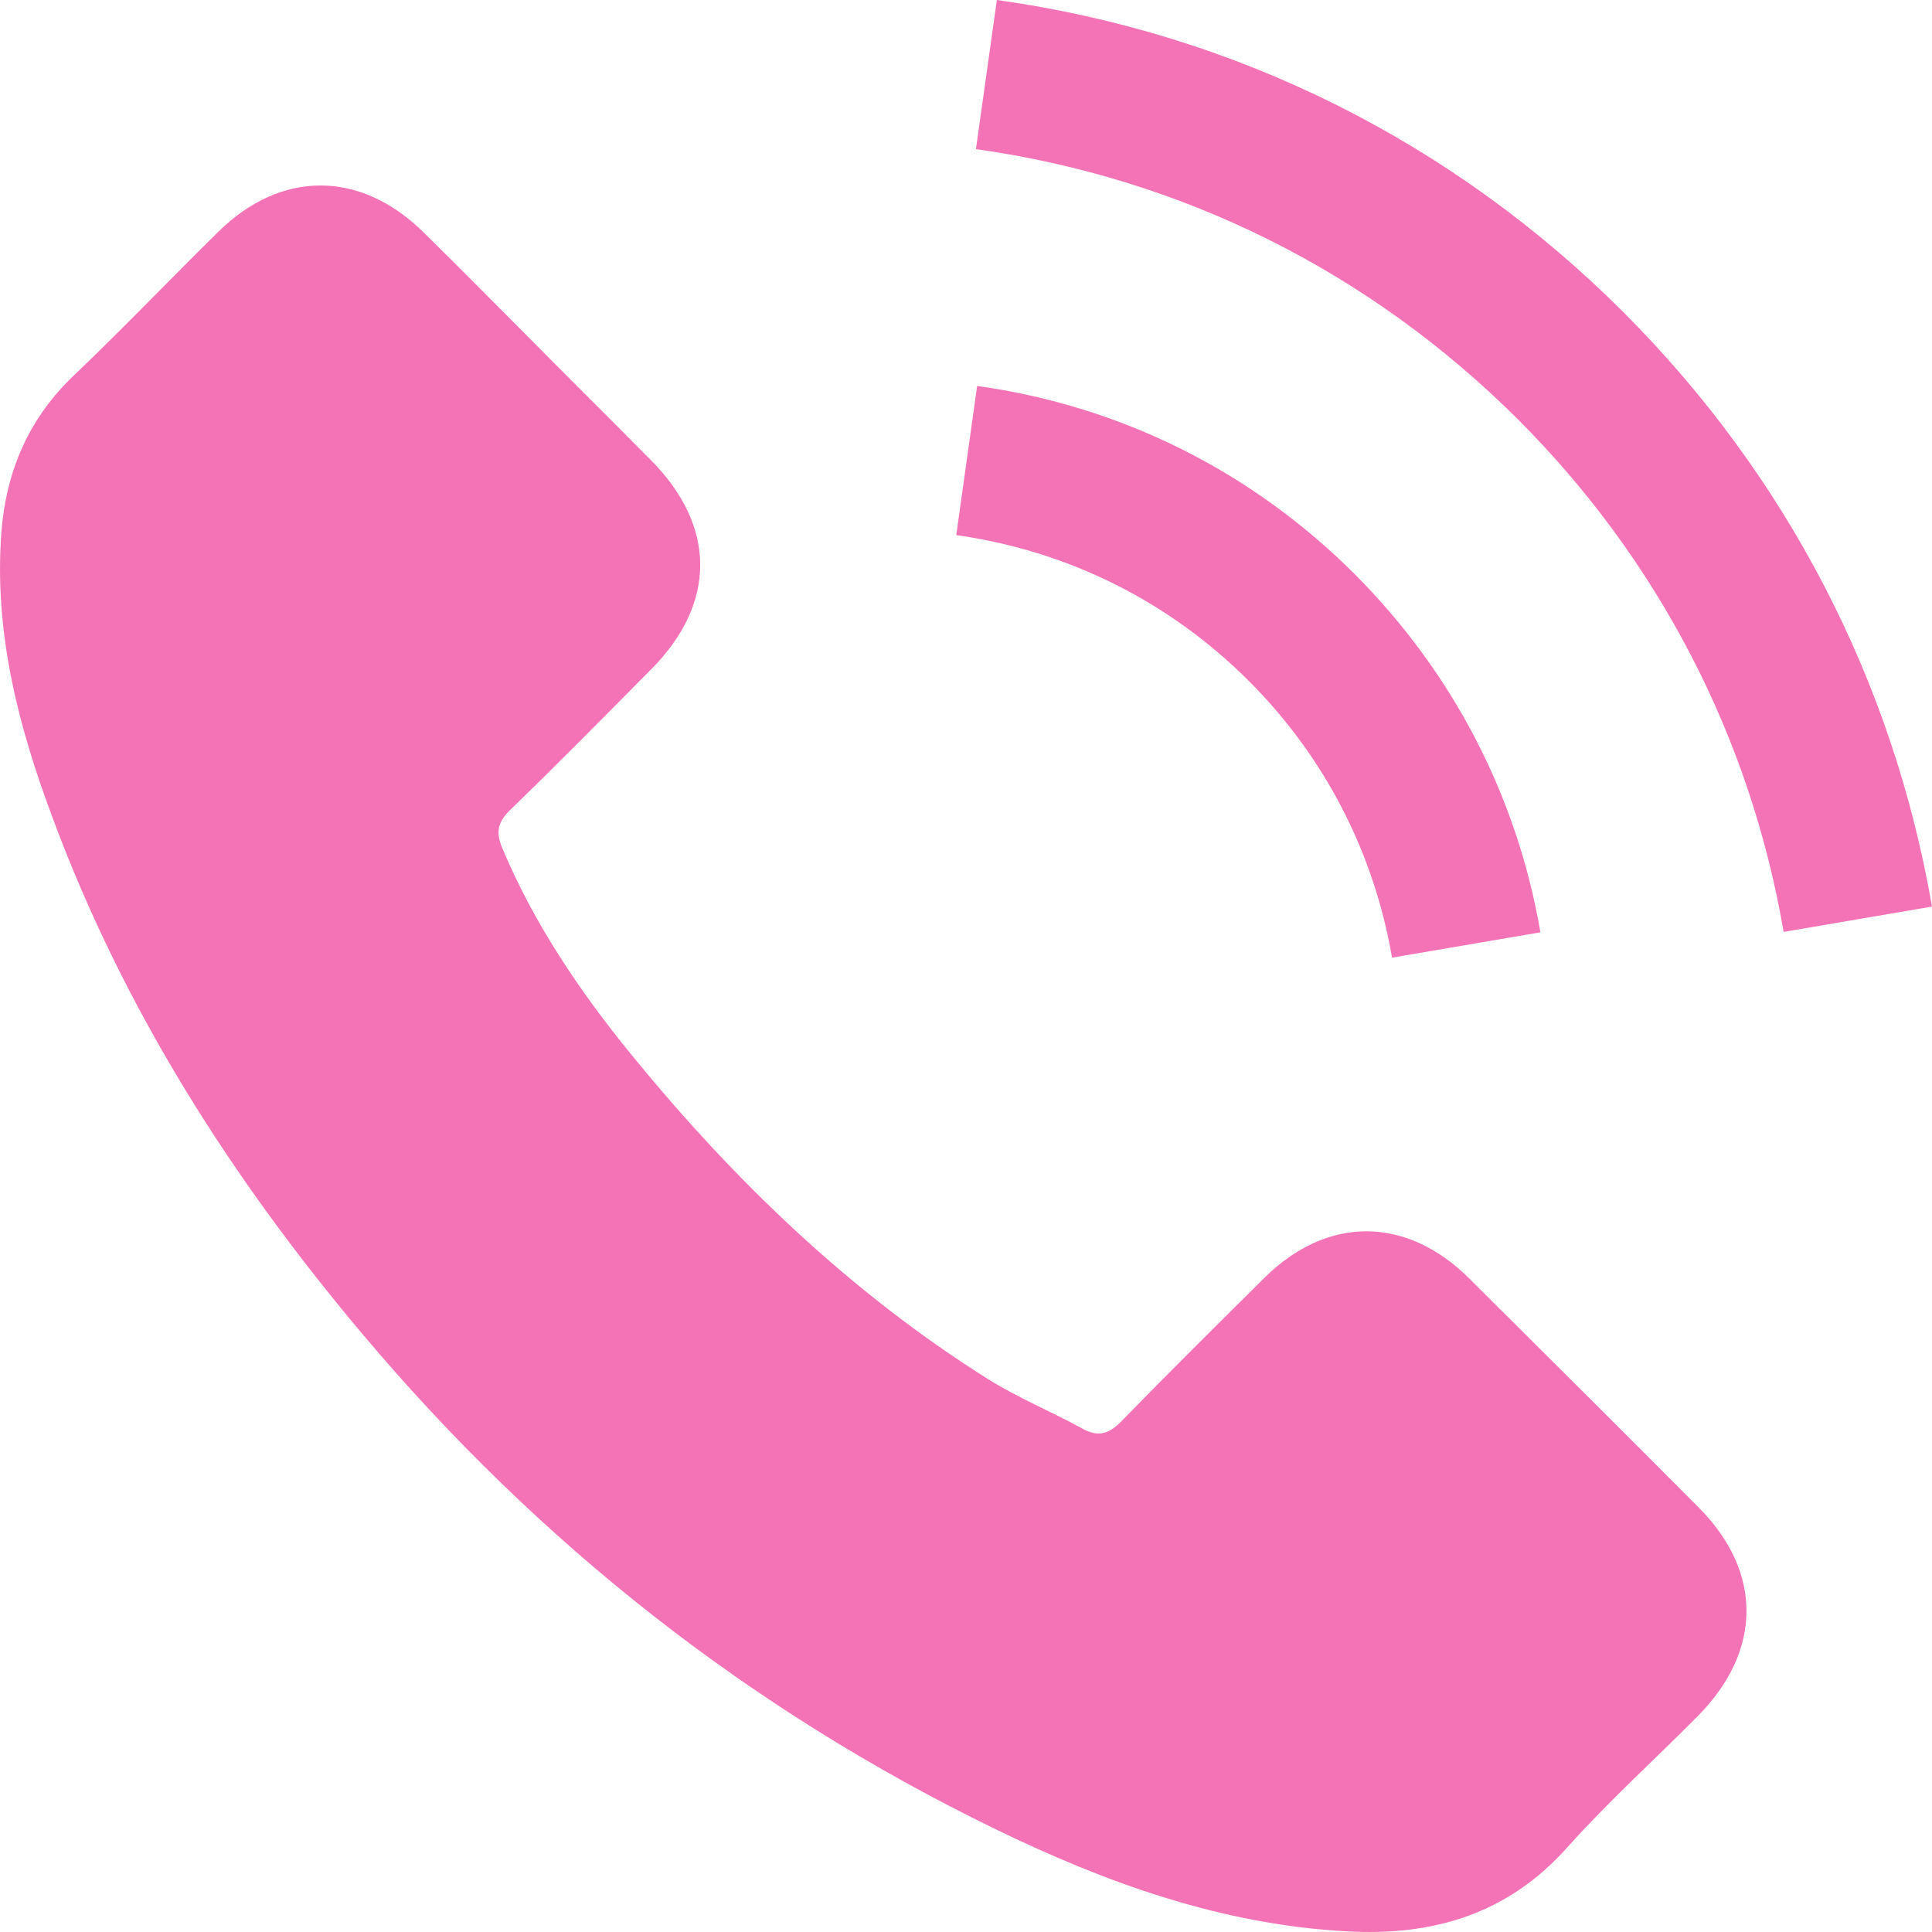
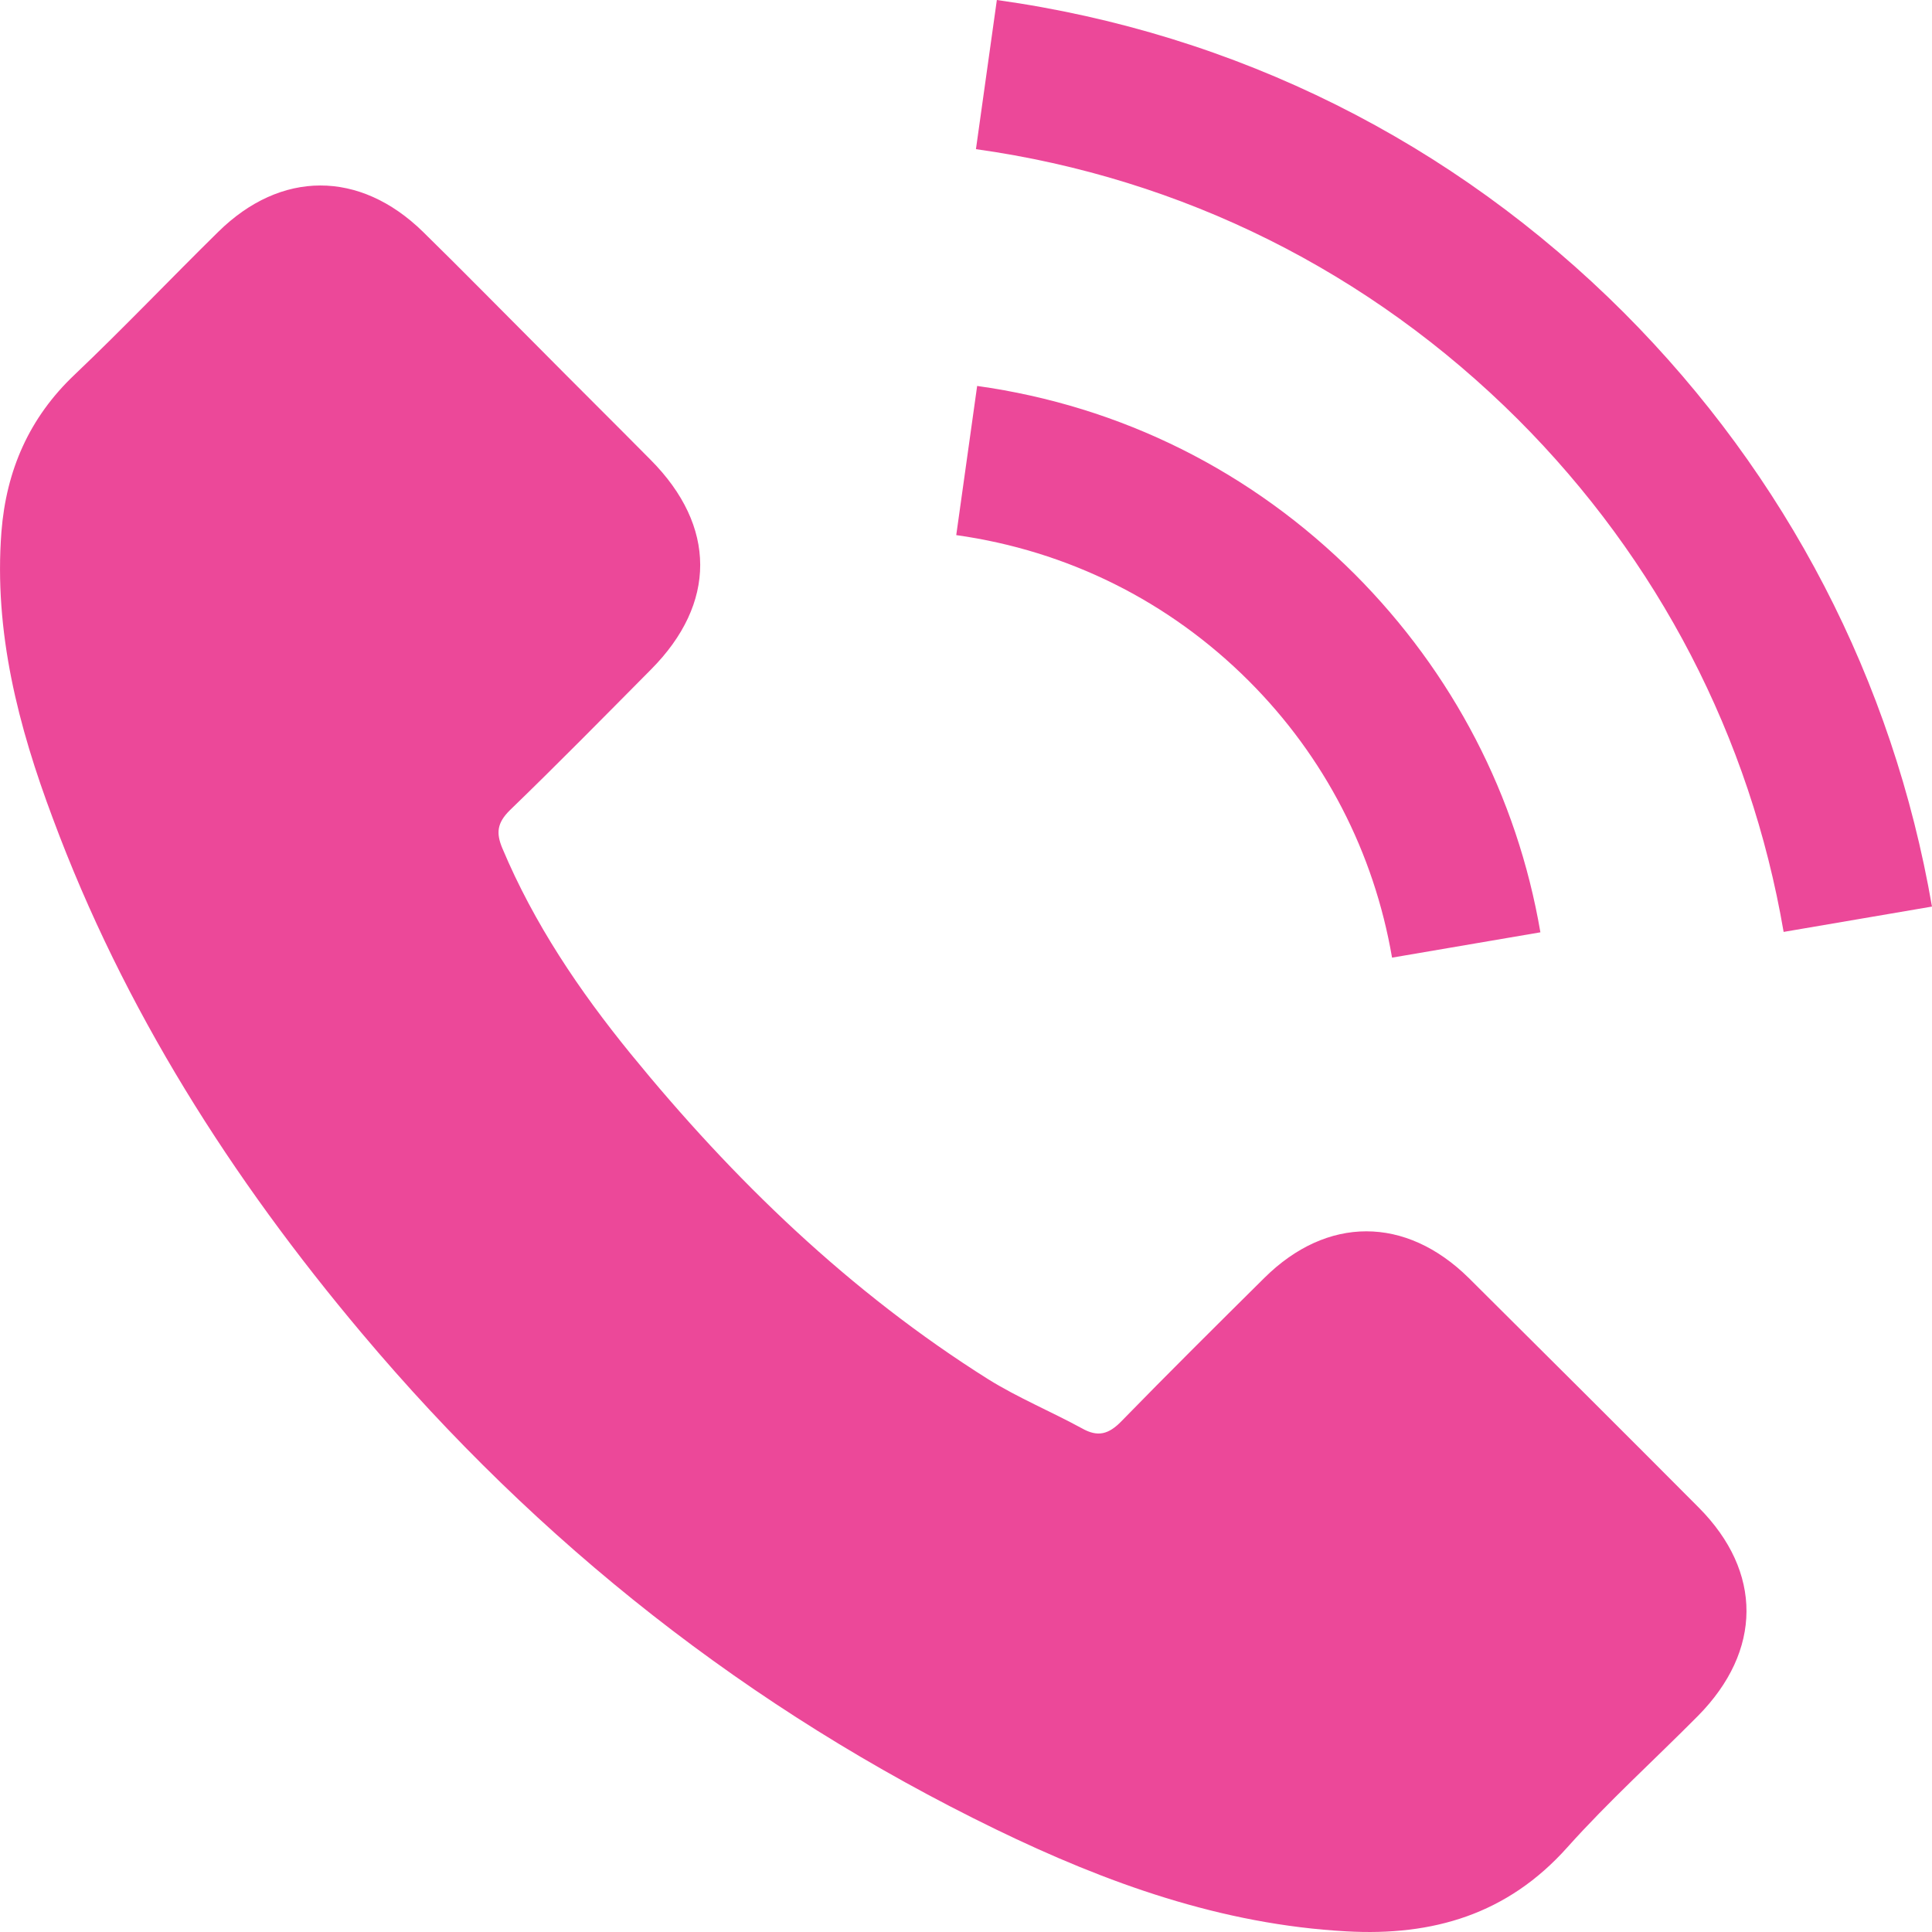
<svg xmlns="http://www.w3.org/2000/svg" version="1.1" width="512" height="512" x="0" y="0" viewBox="0 0 480.56 480.56" style="enable-background:new 0 0 512 512" xml:space="preserve" class="">
  <g>
-     <path d="M365.354 317.9c-15.7-15.5-35.3-15.5-50.9 0-11.9 11.8-23.8 23.6-35.5 35.6-3.2 3.3-5.9 4-9.8 1.8-7.7-4.2-15.9-7.6-23.3-12.2-34.5-21.7-63.4-49.6-89-81-12.7-15.6-24-32.3-31.9-51.1-1.6-3.8-1.3-6.3 1.8-9.4 11.9-11.5 23.5-23.3 35.2-35.1 16.3-16.4 16.3-35.6-.1-52.1-9.3-9.4-18.6-18.6-27.9-28-9.6-9.6-19.1-19.3-28.8-28.8-15.7-15.3-35.3-15.3-50.9.1-12 11.8-23.5 23.9-35.7 35.5-11.3 10.7-17 23.8-18.2 39.1-1.9 24.9 4.2 48.4 12.8 71.3 17.6 47.4 44.4 89.5 76.9 128.1 43.9 52.2 96.3 93.5 157.6 123.3 27.6 13.4 56.2 23.7 87.3 25.4 21.4 1.2 40-4.2 54.9-20.9 10.2-11.4 21.7-21.8 32.5-32.7 16-16.2 16.1-35.8.2-51.8-19-19.1-38.1-38.1-57.2-57.1zM346.254 238.2l36.9-6.3c-5.8-33.9-21.8-64.6-46.1-89-25.7-25.7-58.2-41.9-94-46.9l-5.2 37.1c27.7 3.9 52.9 16.4 72.8 36.3 18.8 18.8 31.1 42.6 35.6 68.8zM403.954 77.8c-42.6-42.6-96.5-69.5-156-77.8l-5.2 37.1c51.4 7.2 98 30.5 134.8 67.2 34.9 34.9 57.8 79 66.1 127.5l36.9-6.3c-9.7-56.2-36.2-107.2-76.6-147.7z" fill="#f472b6" data-original="#000000" class="" />
+     <path d="M365.354 317.9c-15.7-15.5-35.3-15.5-50.9 0-11.9 11.8-23.8 23.6-35.5 35.6-3.2 3.3-5.9 4-9.8 1.8-7.7-4.2-15.9-7.6-23.3-12.2-34.5-21.7-63.4-49.6-89-81-12.7-15.6-24-32.3-31.9-51.1-1.6-3.8-1.3-6.3 1.8-9.4 11.9-11.5 23.5-23.3 35.2-35.1 16.3-16.4 16.3-35.6-.1-52.1-9.3-9.4-18.6-18.6-27.9-28-9.6-9.6-19.1-19.3-28.8-28.8-15.7-15.3-35.3-15.3-50.9.1-12 11.8-23.5 23.9-35.7 35.5-11.3 10.7-17 23.8-18.2 39.1-1.9 24.9 4.2 48.4 12.8 71.3 17.6 47.4 44.4 89.5 76.9 128.1 43.9 52.2 96.3 93.5 157.6 123.3 27.6 13.4 56.2 23.7 87.3 25.4 21.4 1.2 40-4.2 54.9-20.9 10.2-11.4 21.7-21.8 32.5-32.7 16-16.2 16.1-35.8.2-51.8-19-19.1-38.1-38.1-57.2-57.1zM346.254 238.2l36.9-6.3c-5.8-33.9-21.8-64.6-46.1-89-25.7-25.7-58.2-41.9-94-46.9l-5.2 37.1c27.7 3.9 52.9 16.4 72.8 36.3 18.8 18.8 31.1 42.6 35.6 68.8zM403.954 77.8c-42.6-42.6-96.5-69.5-156-77.8l-5.2 37.1c51.4 7.2 98 30.5 134.8 67.2 34.9 34.9 57.8 79 66.1 127.5l36.9-6.3c-9.7-56.2-36.2-107.2-76.6-147.7z" fill="#ec4899" data-original="#000000" class="" />
  </g>
</svg>
